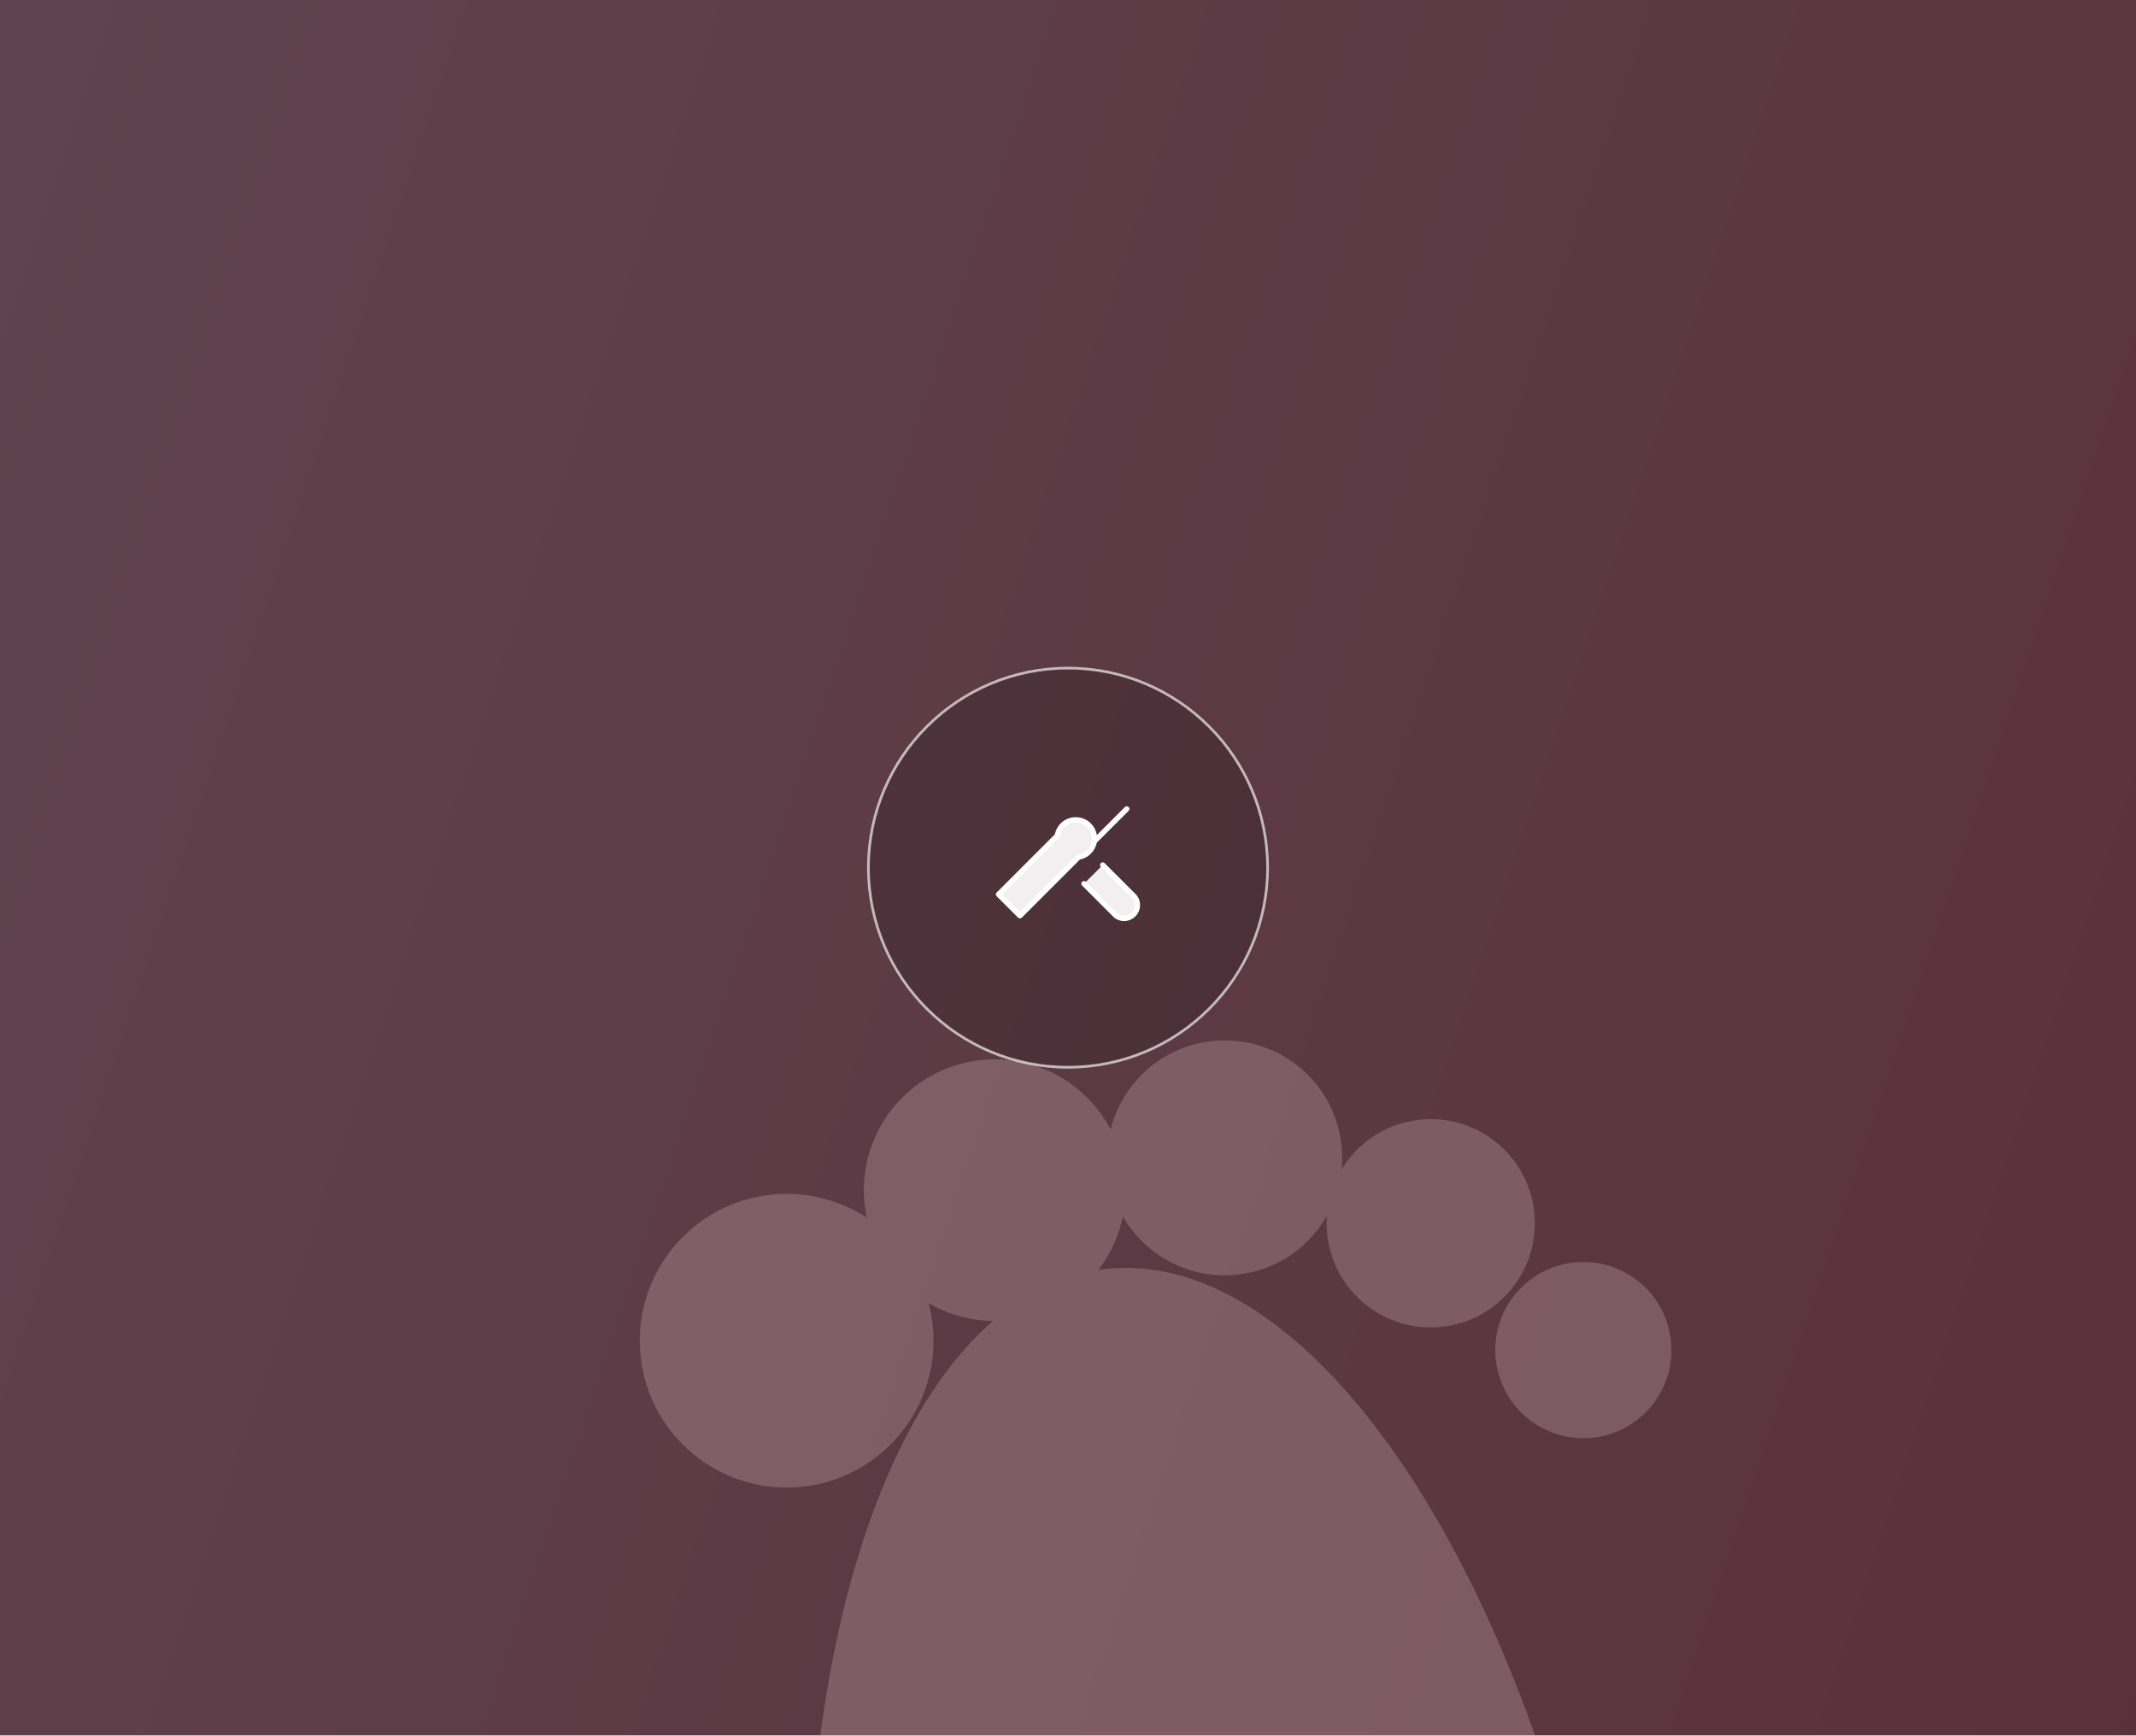
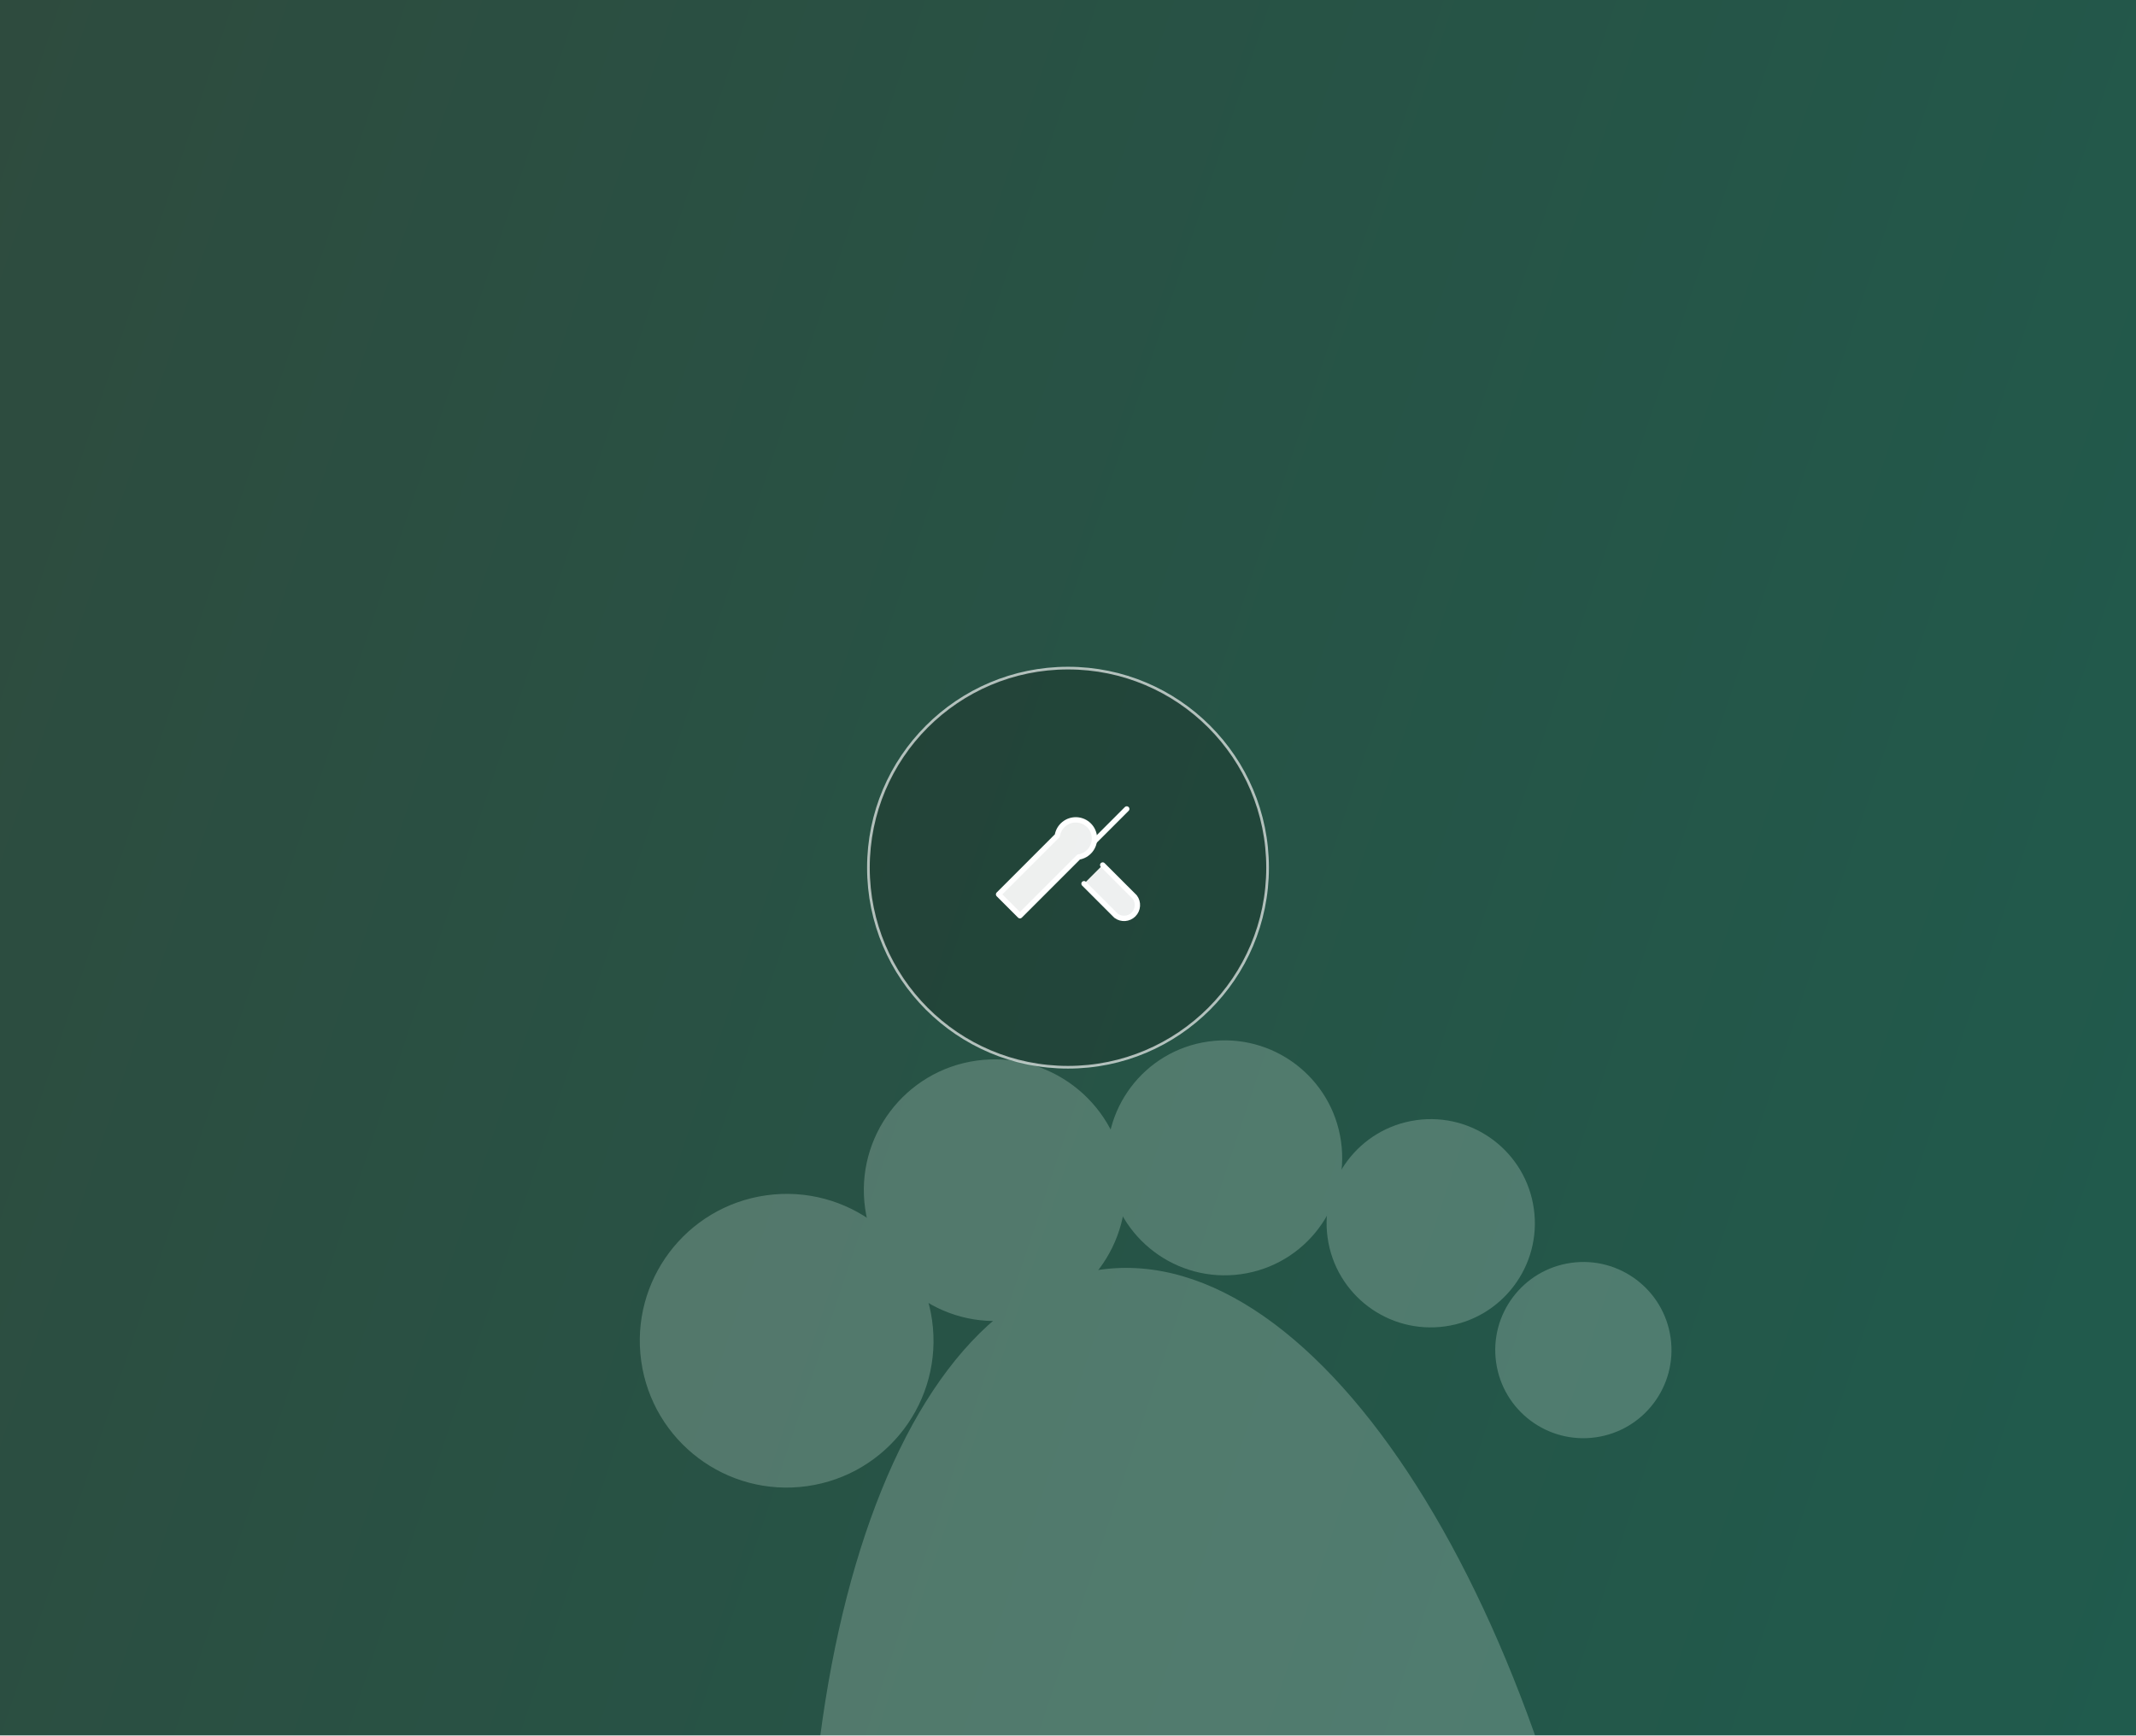
<svg xmlns="http://www.w3.org/2000/svg" viewBox="0 0 800 650">
  <defs>
-     <linearGradient id="g74043" x1="0" y1="0" x2="1" y2="1" gradientTransform="rotate(150 .5 .5)">
-       <stop offset="0" stop-color="#5A303A" />
-       <stop offset="1" stop-color="#5f4550" />
+     <linearGradient id="g32986" x1="0" y1="0" x2="1" y2="1" gradientTransform="rotate(150 .5 .5)">
+       <stop offset="0" stop-color="#1F5C4E" />
+       <stop offset="1" stop-color="#2f4a3d" />
    </linearGradient>
  </defs>
-   <rect width="800" height="650" fill="url(#g74043)" />
+   <rect width="800" height="650" fill="url(#g32986)" />
  <g transform="translate(210.0 403.0) scale(1.0) rotate(-8)">
-     <g opacity="0.25" fill="#E8C9CD" transform="">
+     <g opacity="0.25" fill="#D3ECE0" transform="">
      <ellipse cx="190" cy="430" rx="150" ry="330" />
      <circle cx="70" cy="110" r="55" />
      <circle cx="155" cy="65" r="49" />
      <circle cx="242" cy="65" r="44" />
      <circle cx="315" cy="100" r="39" />
      <circle cx="365" cy="155" r="33" />
    </g>
  </g>
-   <circle cx="400.0" cy="325.0" r="74.75" fill="rgba(36,28,30,.28)" stroke="#fff" stroke-opacity=".65" />
+   <circle cx="400.0" cy="325.0" r="74.75" fill="rgba(22,33,28,.28)" stroke="#fff" stroke-opacity=".65" />
  <g transform="translate(400.0 325.0)" stroke="#fff" fill="#fff" fill-opacity=".92" stroke-width="2" stroke-linecap="round" stroke-linejoin="round">
    <path d="M-18 18 4 -4a7 7 0 1 0-8-8L-26 10Z" />
    <path d="M10 -10 22 -22M6 6l12 12a5 5 0 0 0 7-7L13 -1" />
  </g>
</svg>
